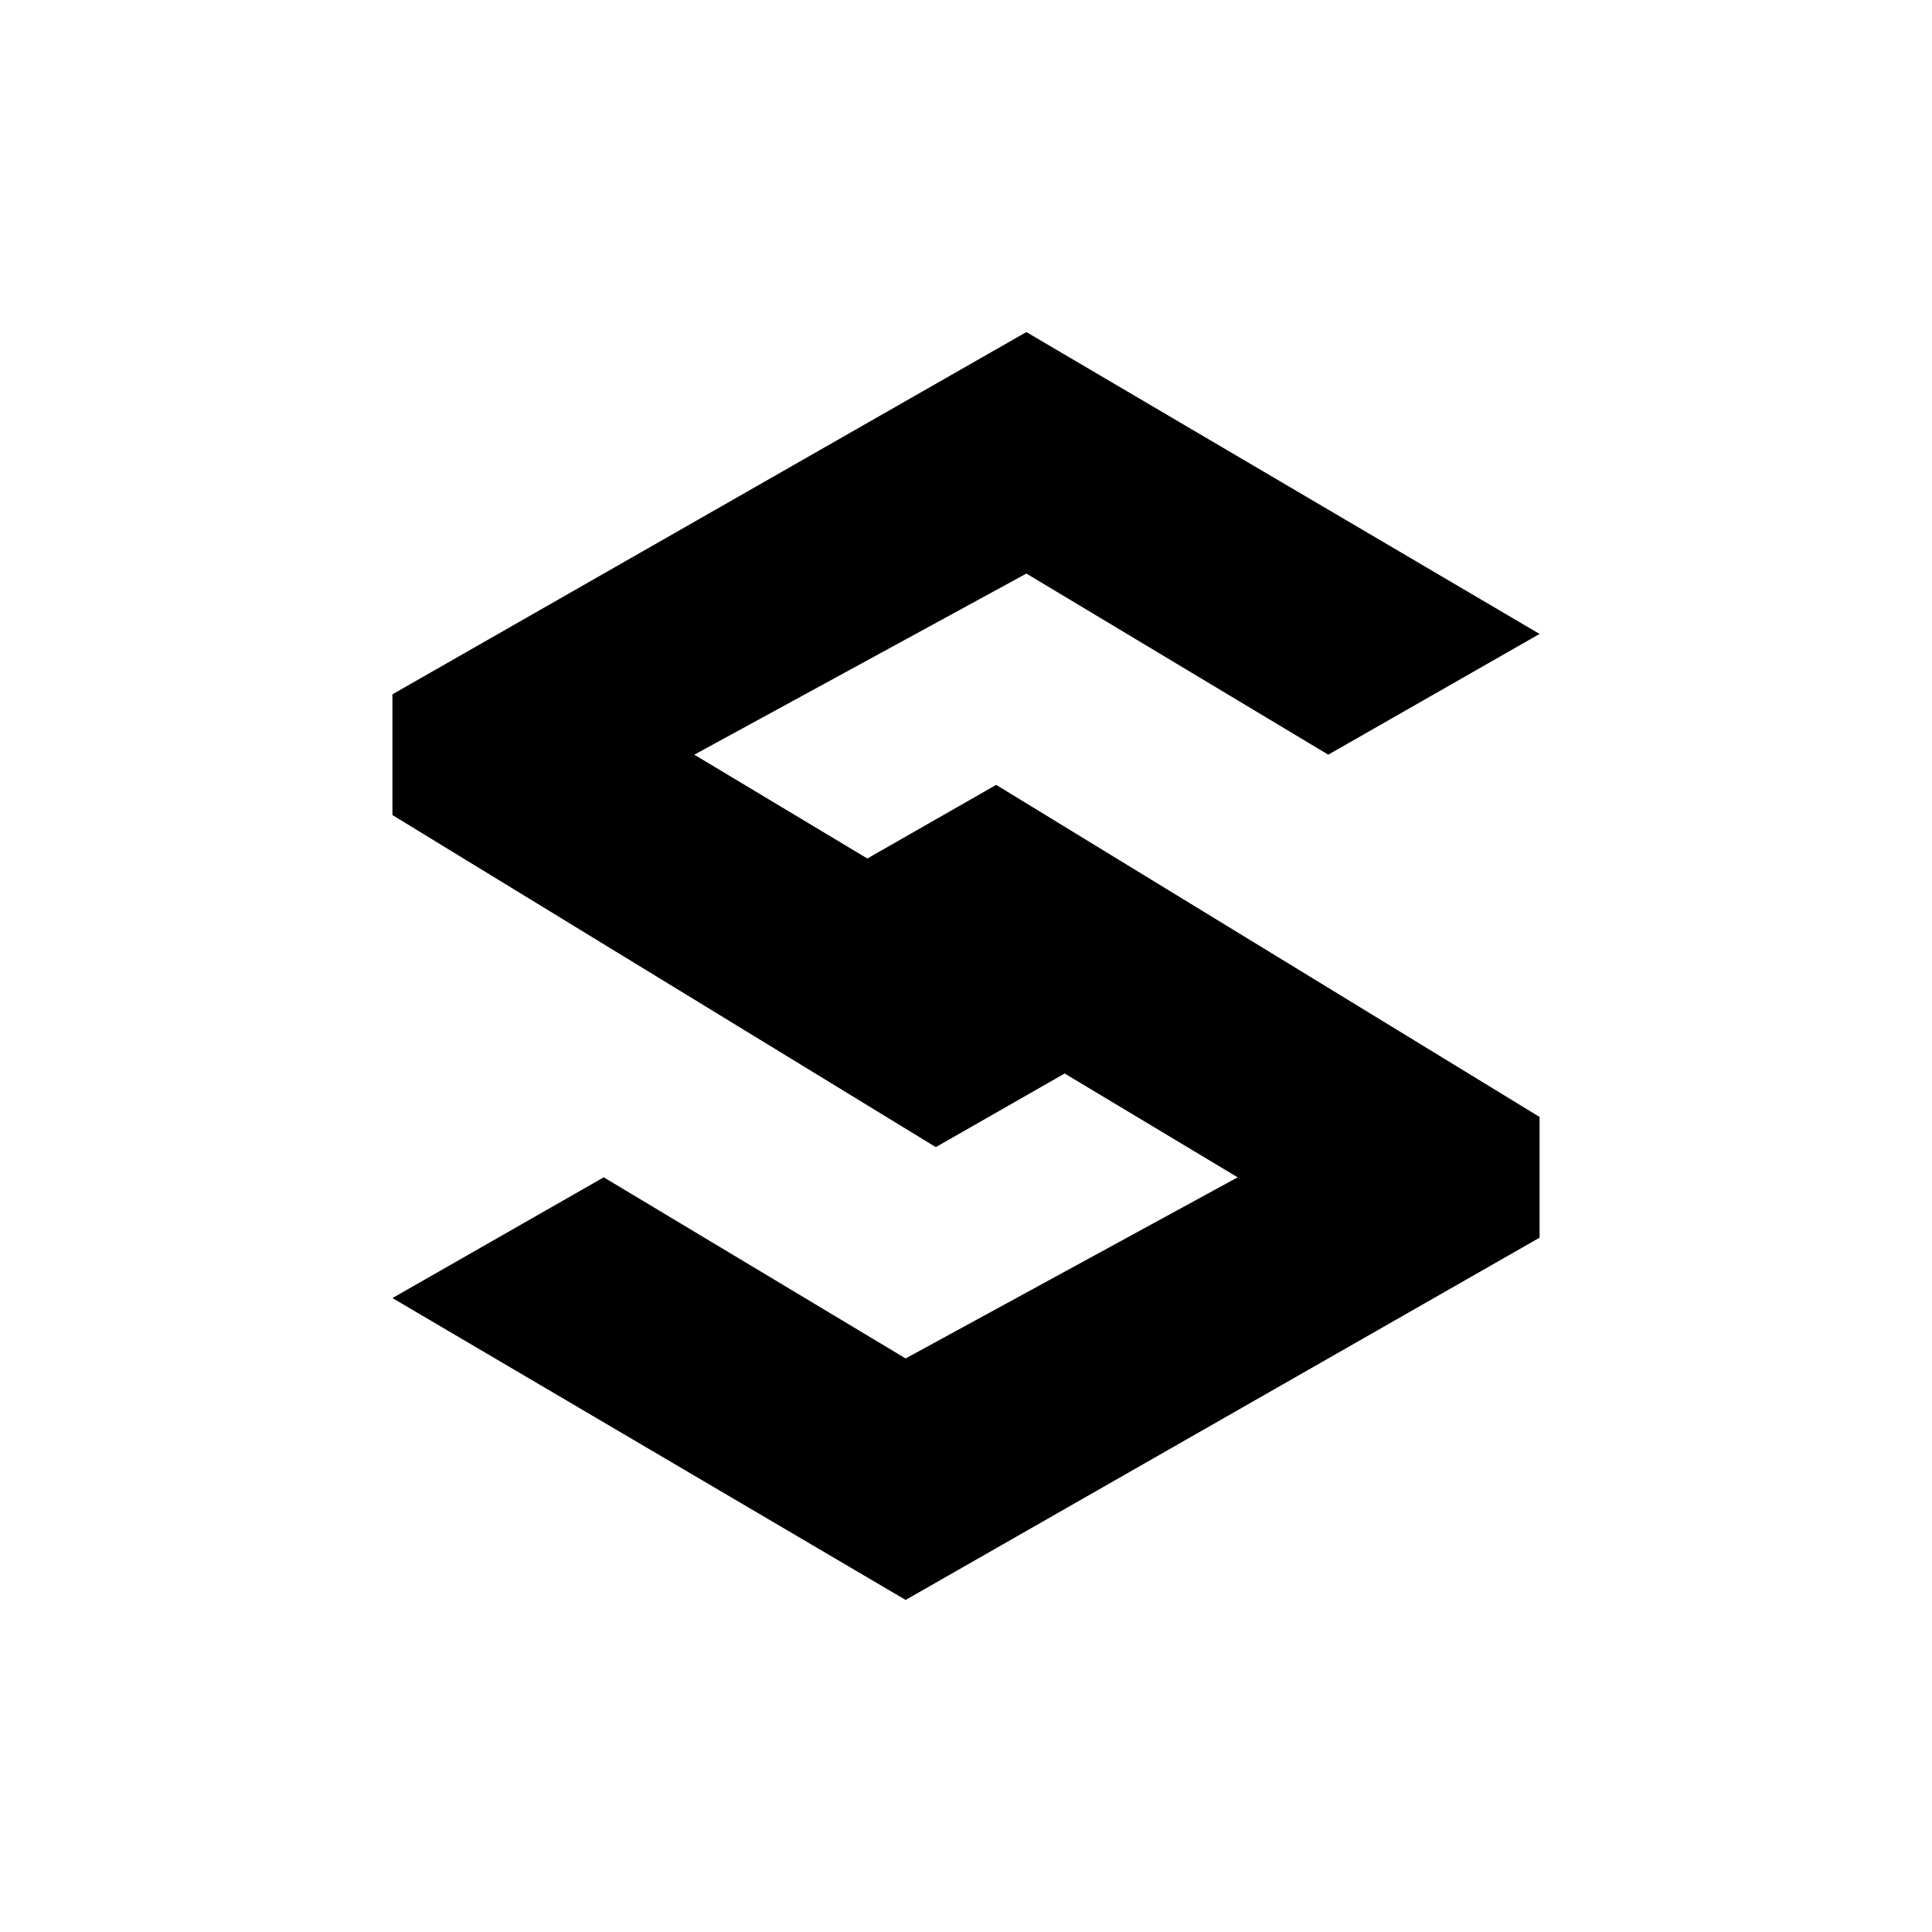
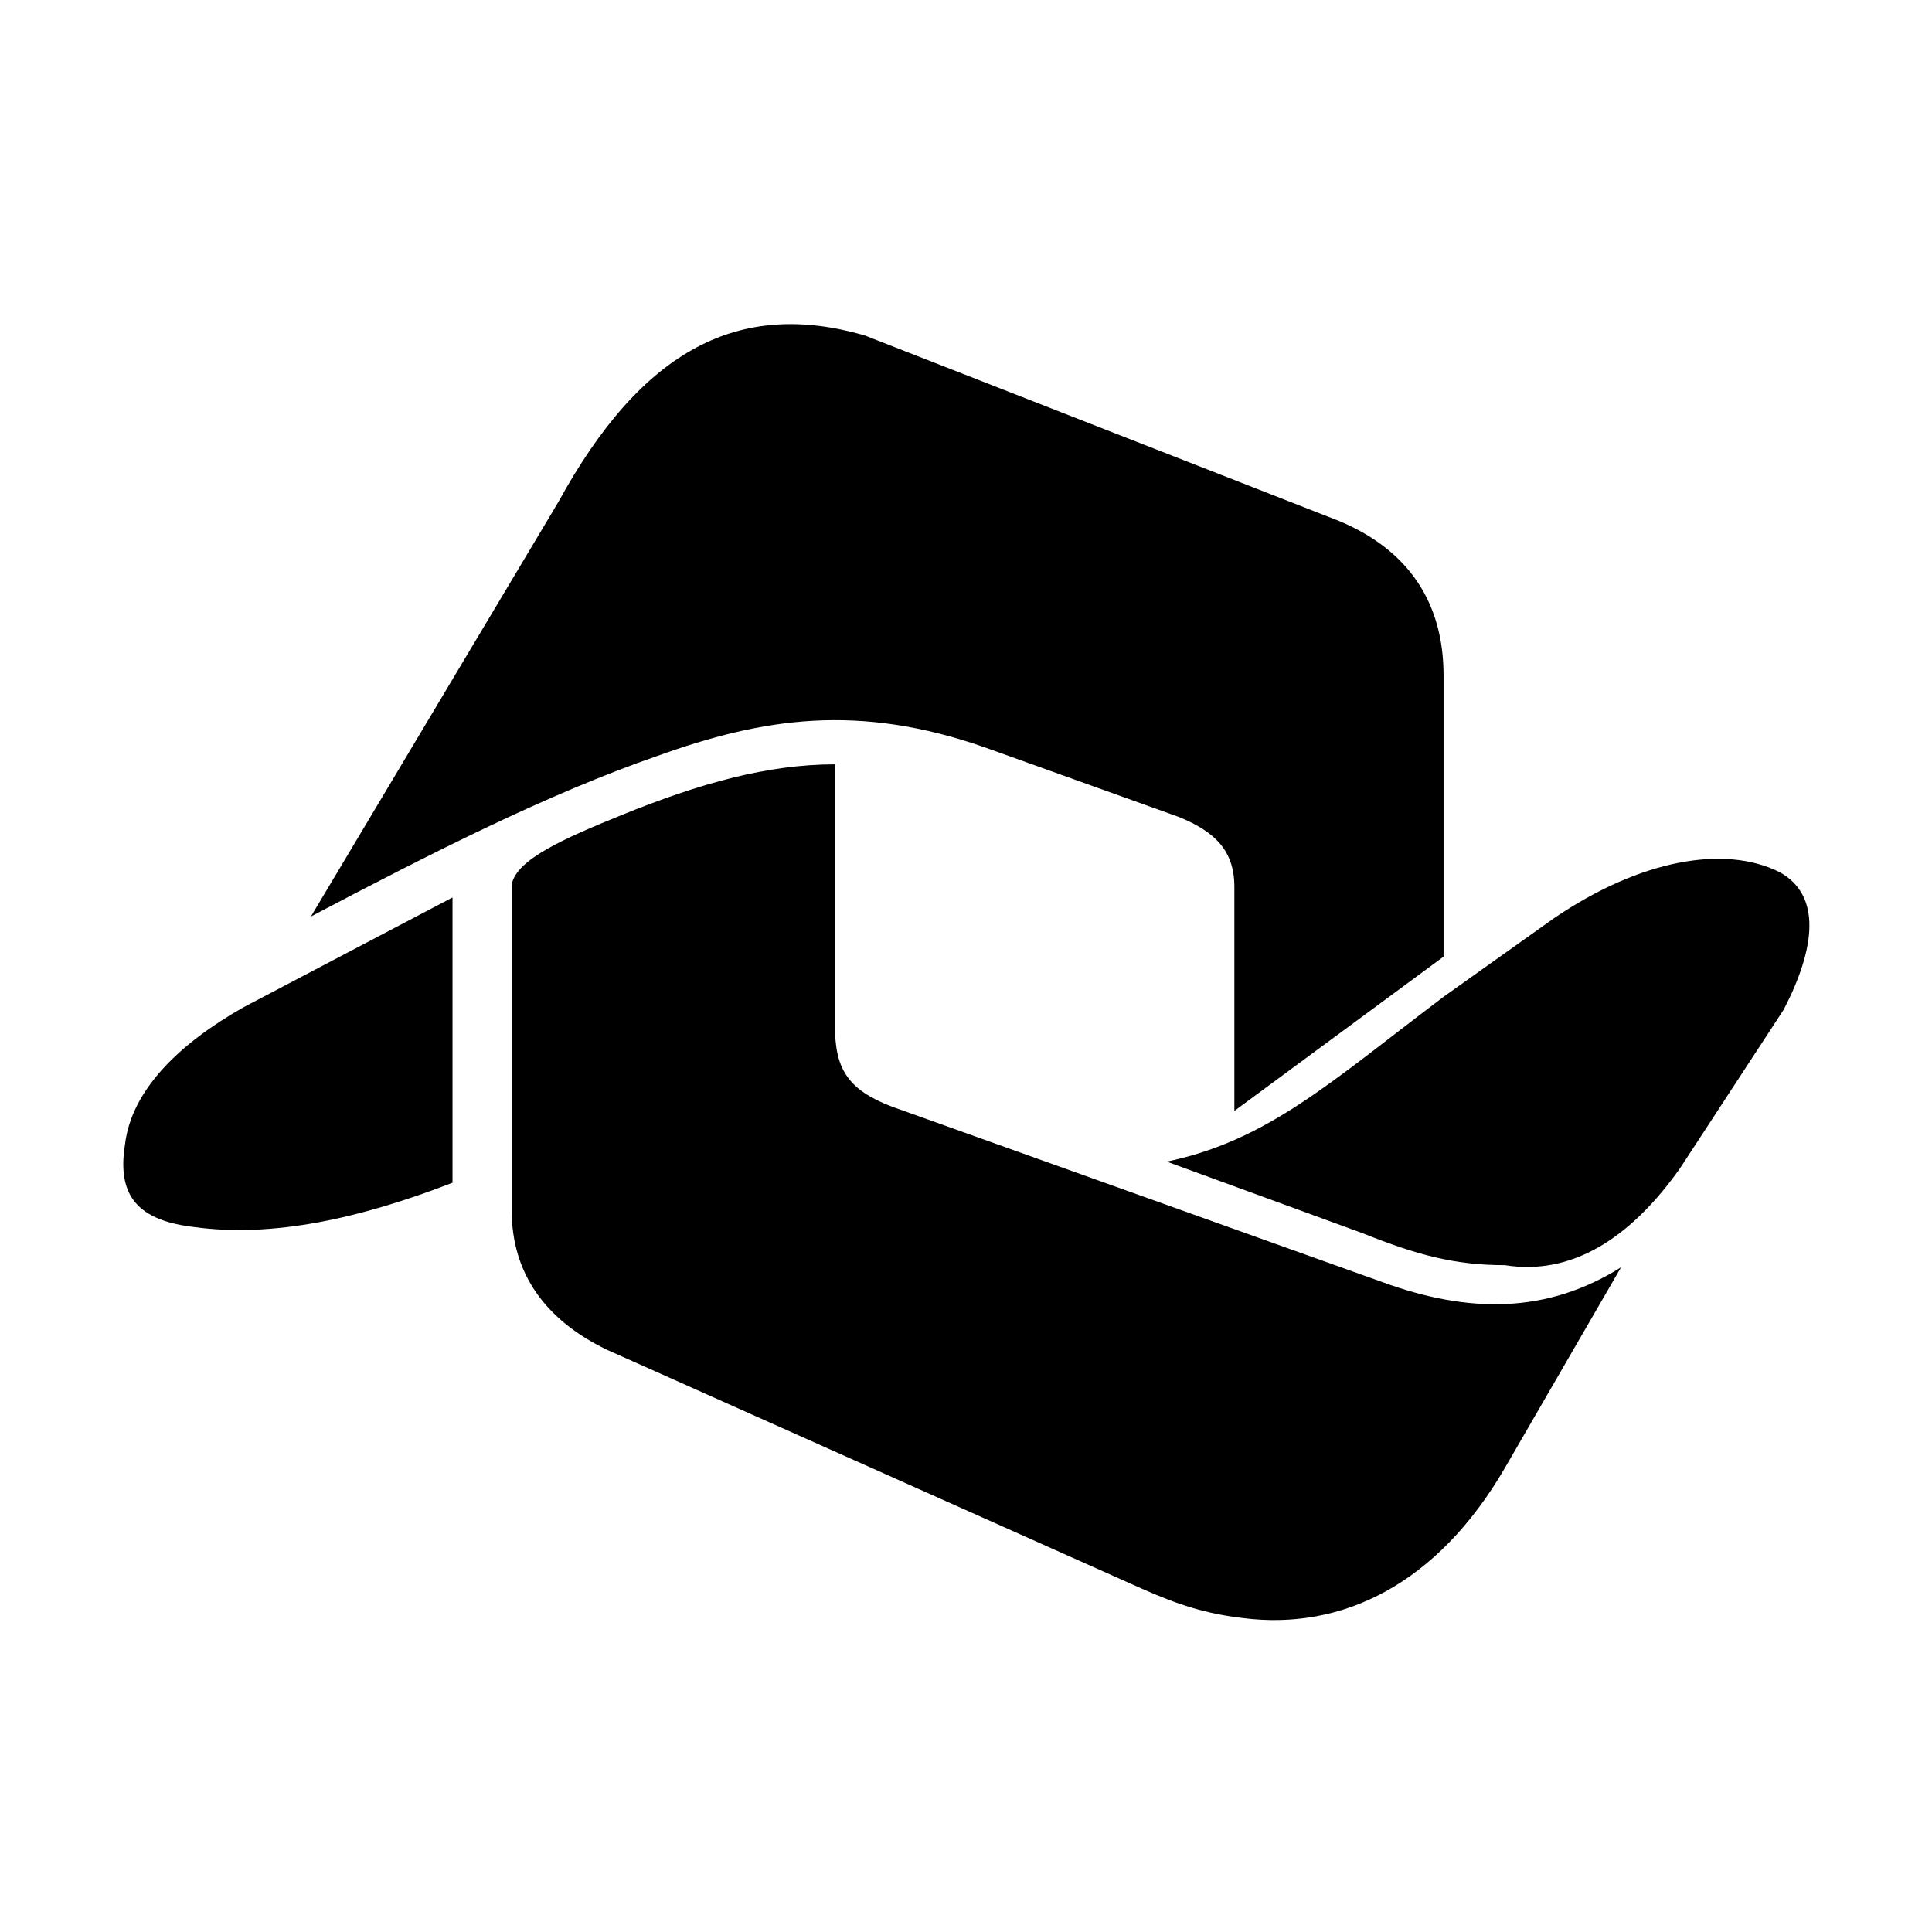
- <svg xmlns="http://www.w3.org/2000/svg" viewBox="0 0 64 64" fill="currentColor" role="img" aria-label="SurfaceLoom">
-   <path d="M13 23 34 11 51 21 44 25 34 19 23 25 38 34 31 38 13 27Z" />
-   <path d="M51 41 30 53 13 43 20 39 30 45 41 39 26 30 33 26 51 37Z" />
+ <svg xmlns="http://www.w3.org/2000/svg" viewBox="0 0 64 64" fill="none" role="img" aria-label="SurfaceLoom">
+   <g transform="translate(4 9.5) scale(.07)" fill="currentColor">
+     <path d="M157 289V424C113 441 72 450 35 445C9 442 -2 431 2 406C5 380 28 358 58 341Z" />
+     <path d="M90 298L207 102C247 29 293 6 352 23L577 111C610 125 626 150 626 184V317L527 390V284C527 267 518 258 501 251L409 218C349 197 304 204 254 222C202 240 147 268 90 298Z" />
+     <path d="M185 283C187 271 210 261 237 250C274 235 306 226 338 226V350C338 370 344 380 365 388L597 471C638 486 675 486 710 464L655 559C623 614 578 636 531 630C514 628 501 624 483 616L230 503C201 489 185 467 185 437Z" />
+     <path d="M495 414C543 404 573 376 626 336L678 299C719 271 759 264 785 277C805 288 802 313 787 342L738 417C714 451 686 468 655 463C631 463 613 458 588 448Z" />
+   </g>
</svg>
